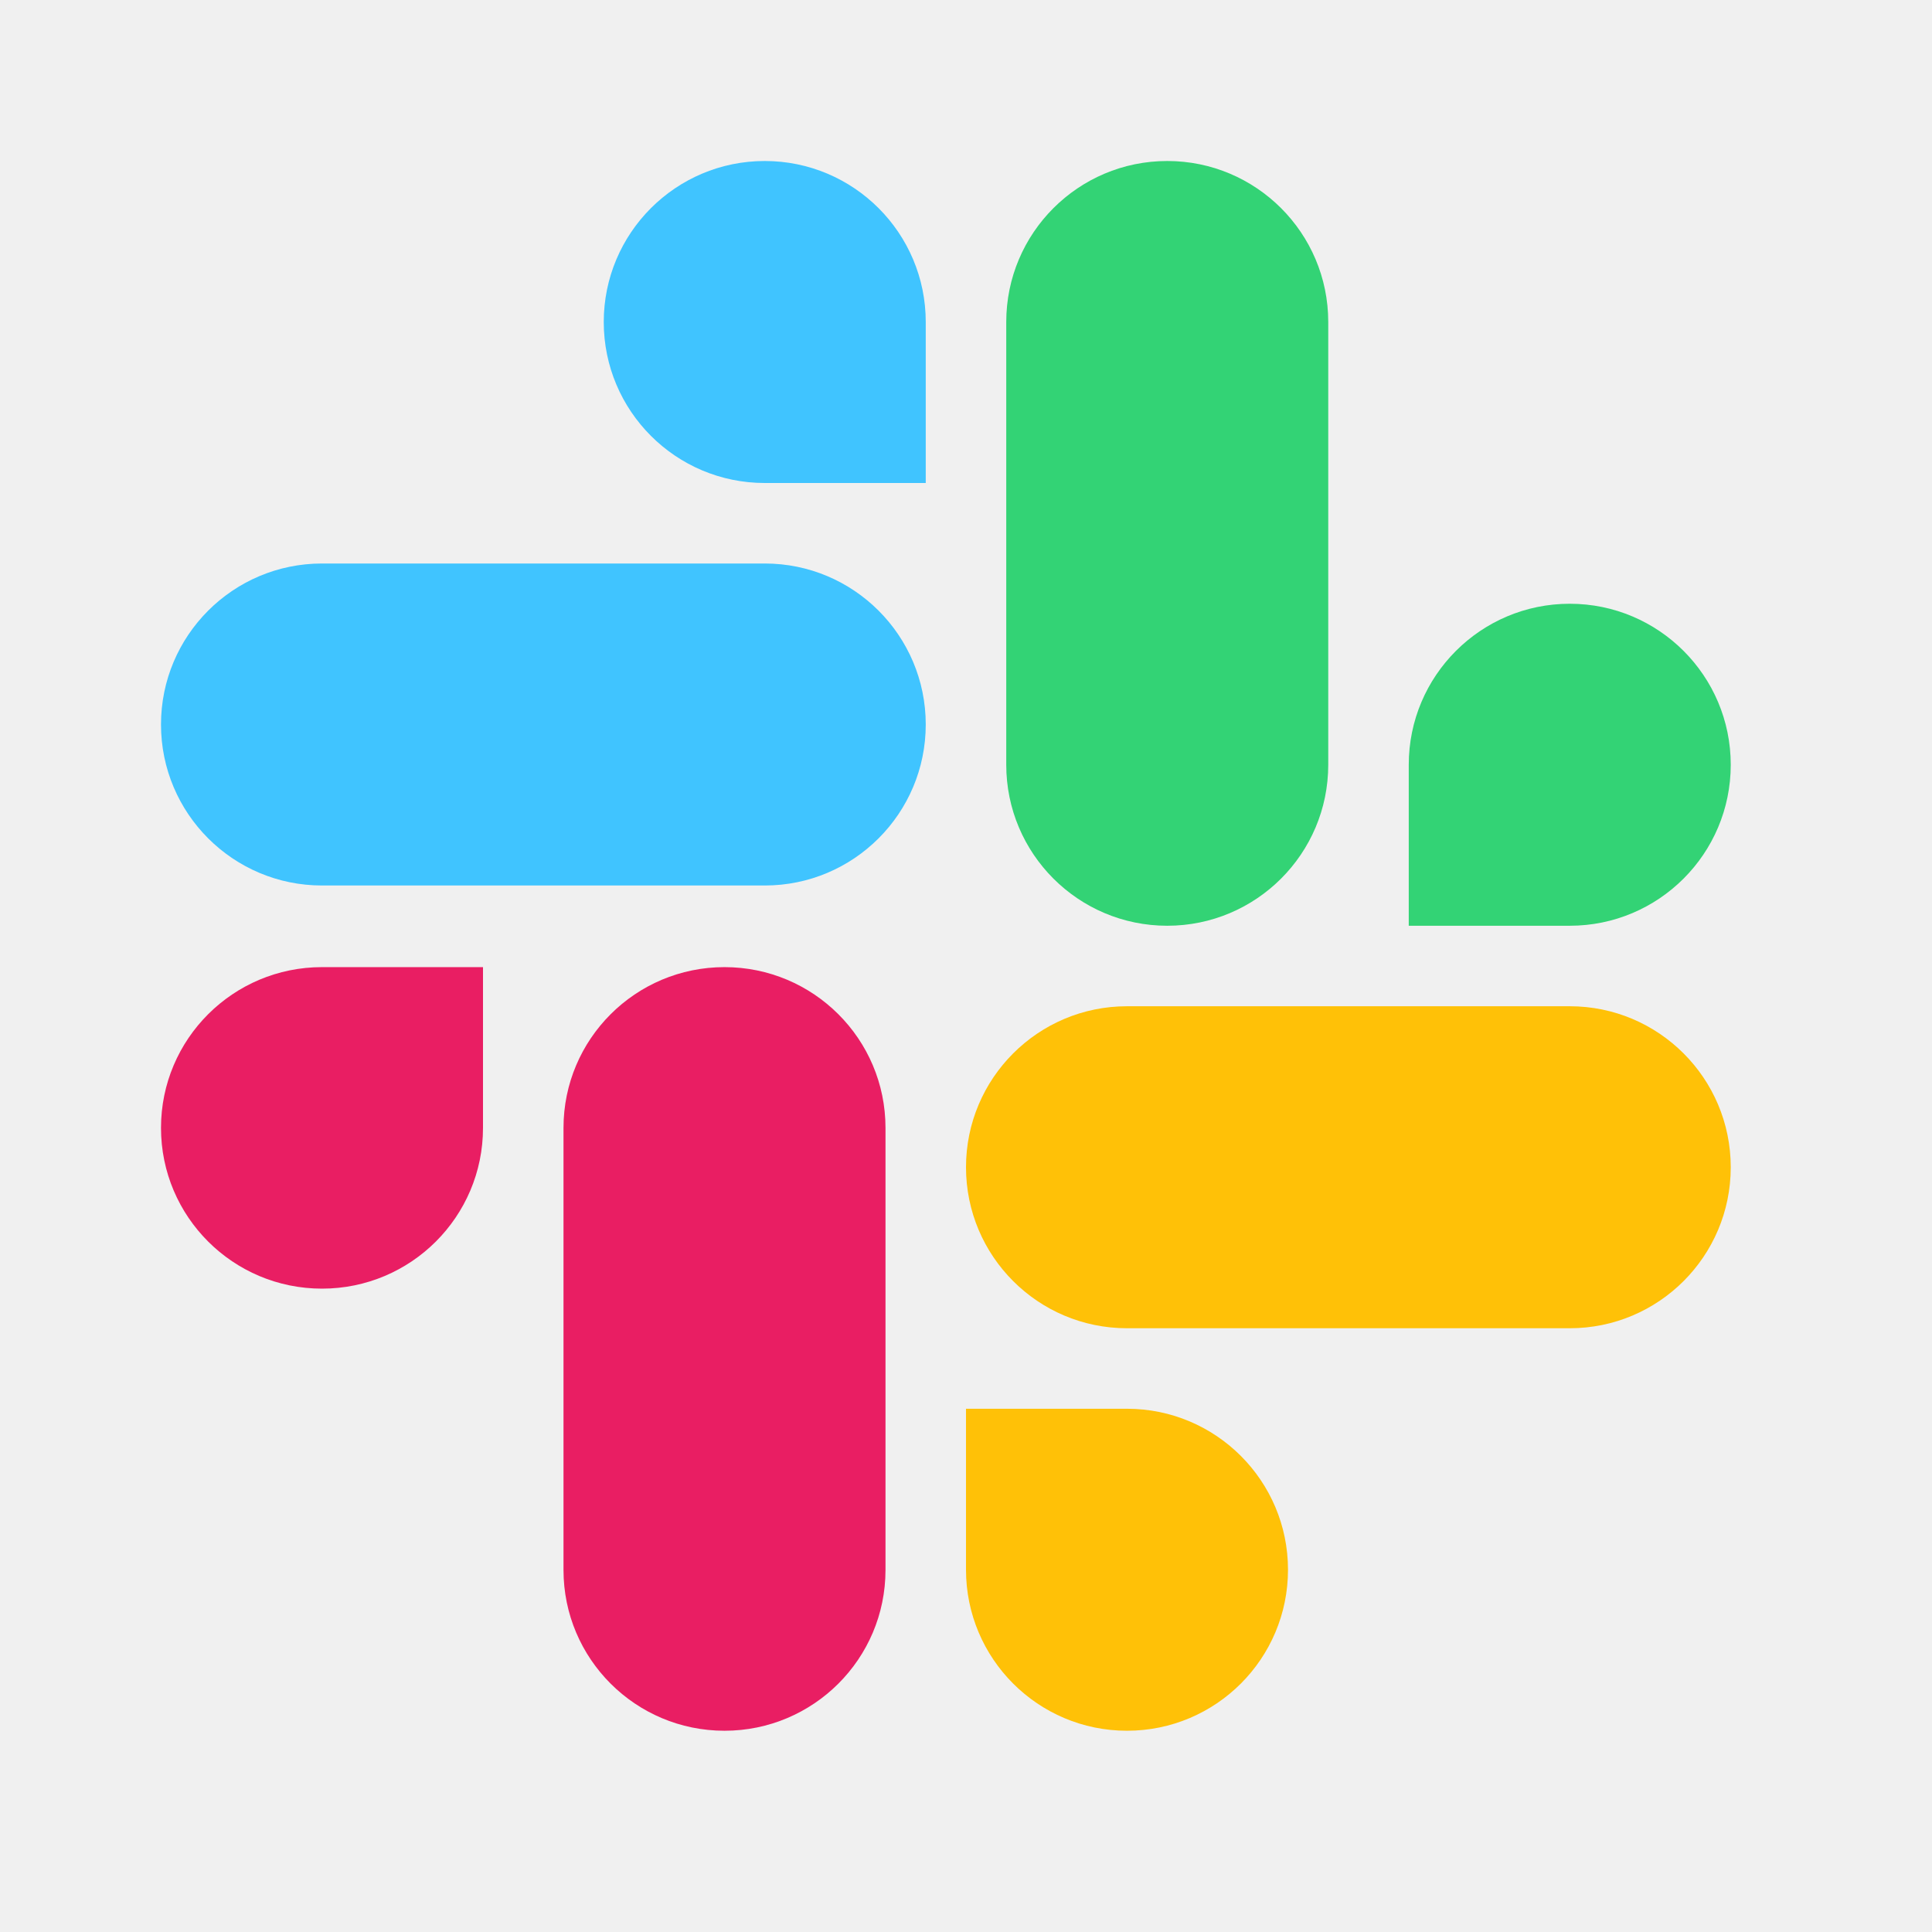
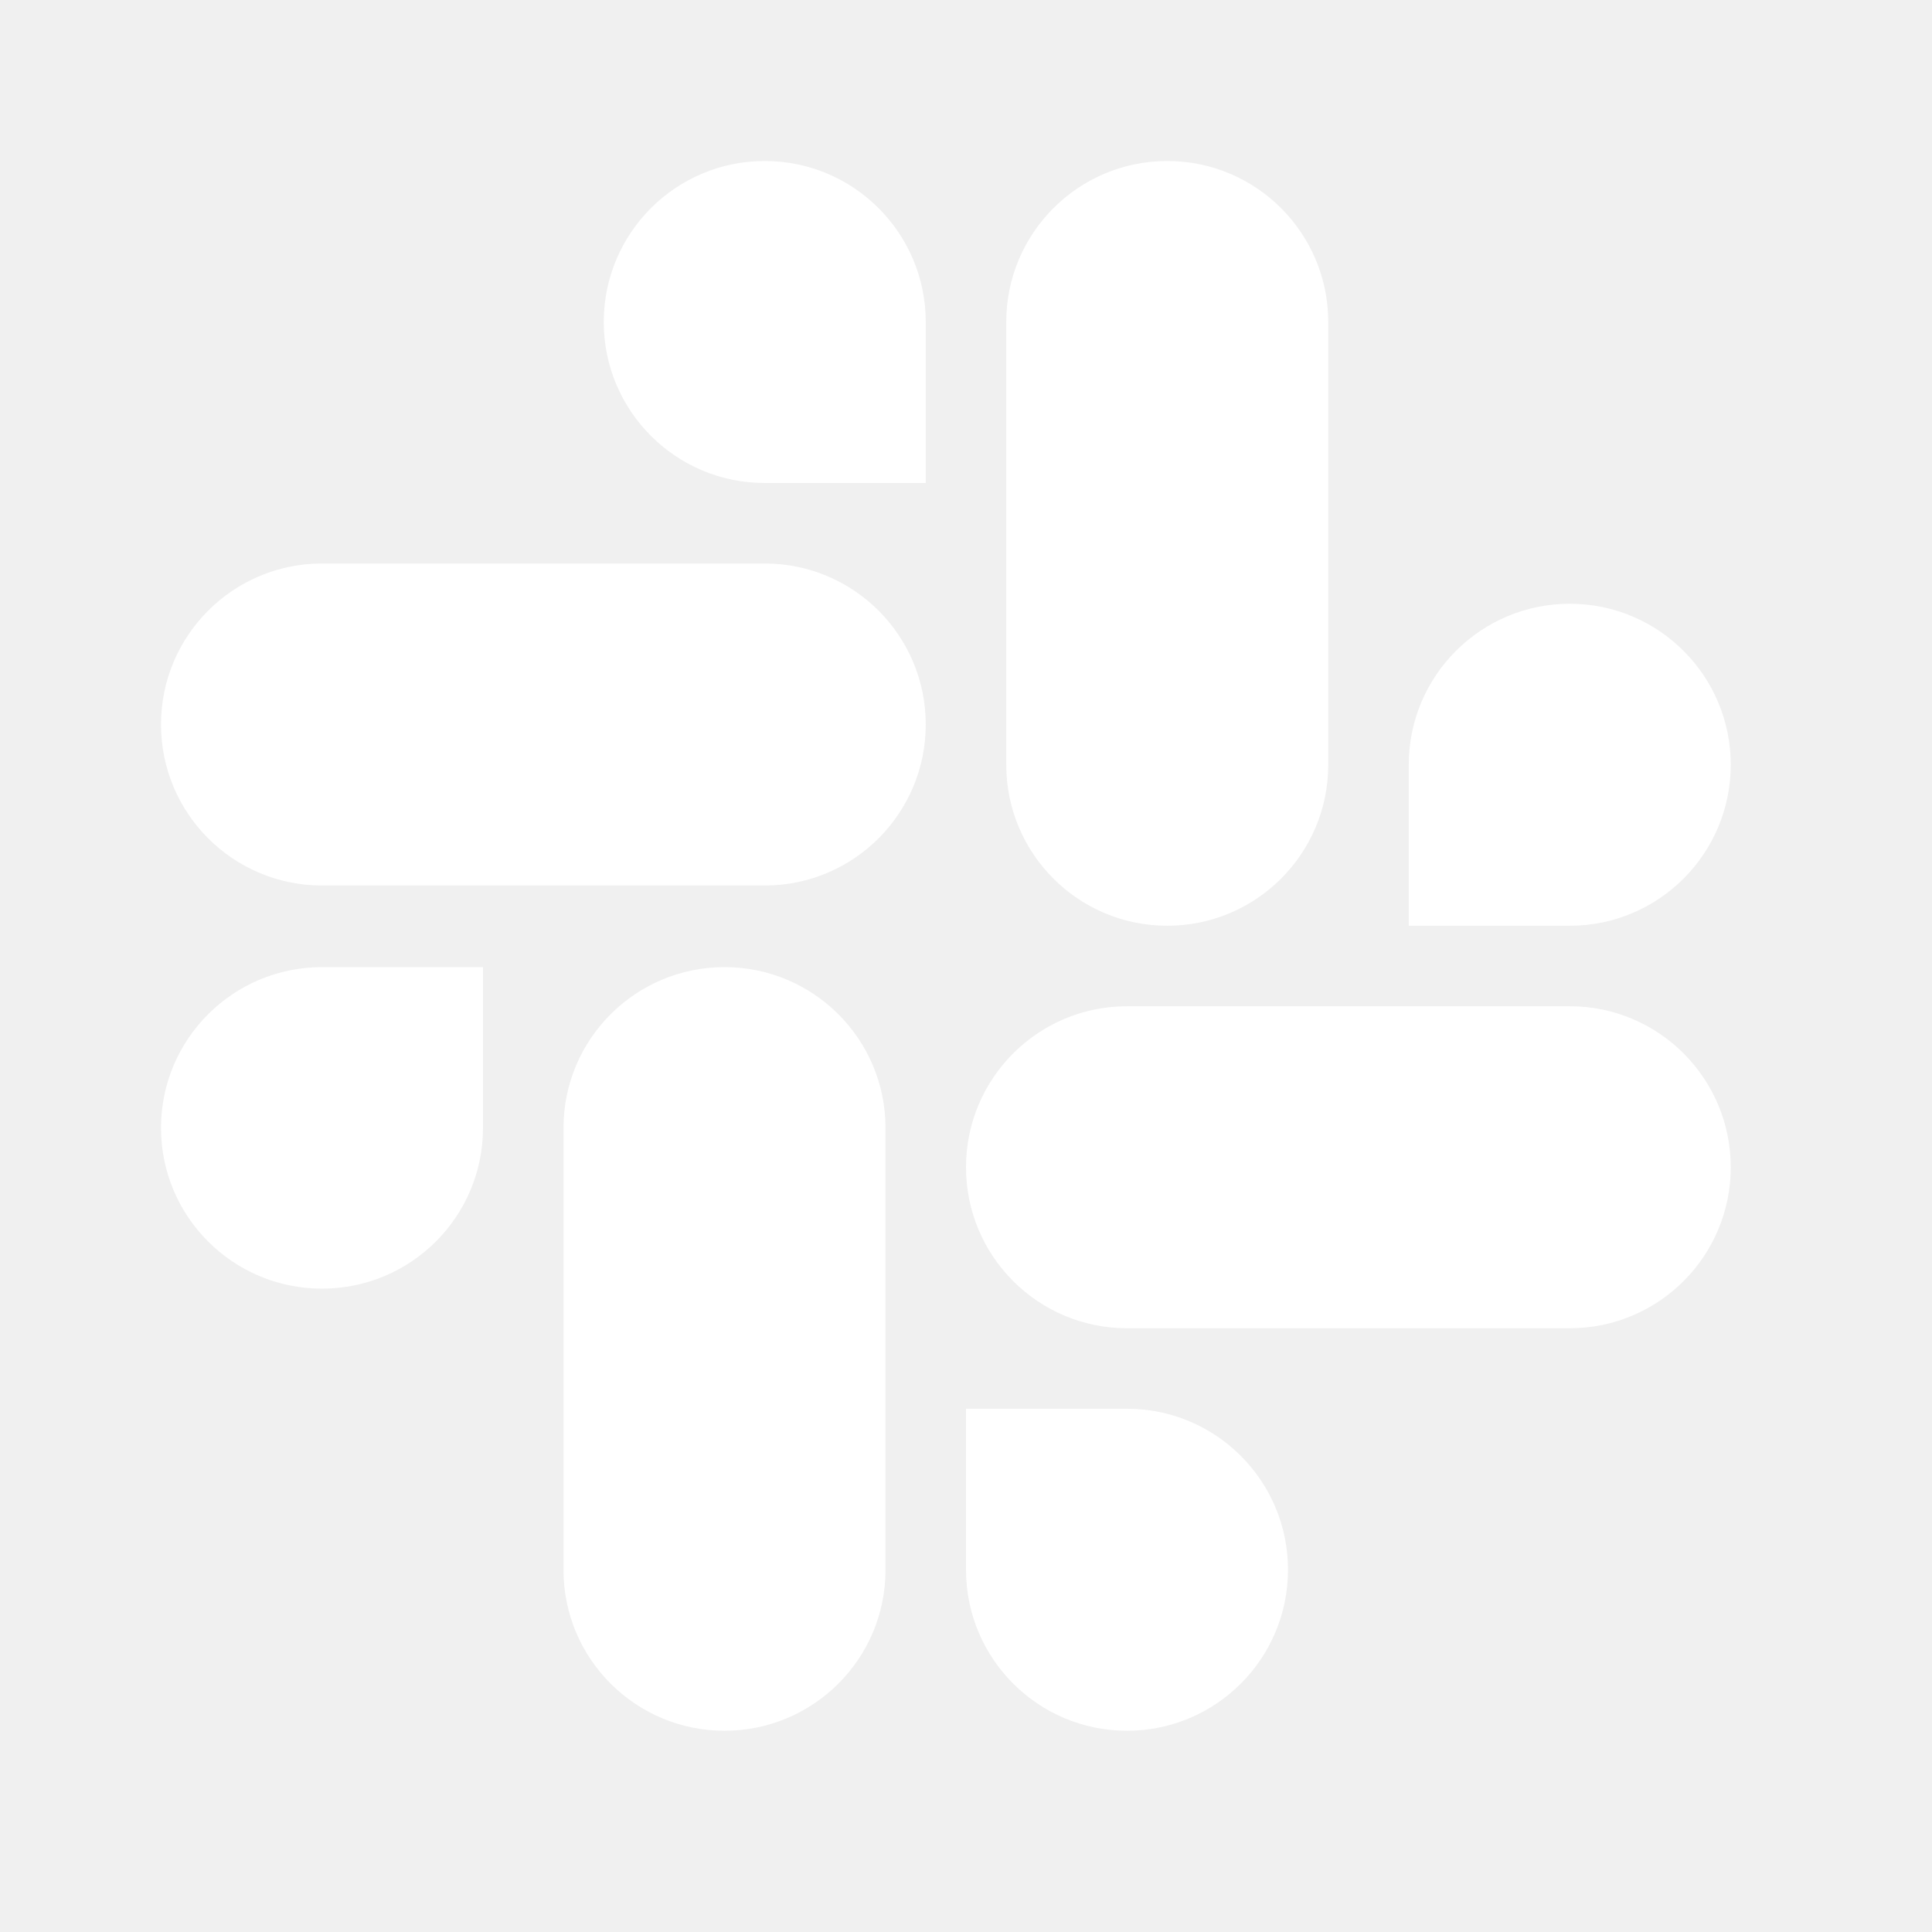
<svg xmlns="http://www.w3.org/2000/svg" viewBox="0 0 48 48" width="48px" height="48px">
-   <path fill="#33d375" d="M33,8c0-2.209-1.791-4-4-4s-4,1.791-4,4c0,1.254,0,9.741,0,11c0,2.209,1.791,4,4,4s4-1.791,4-4 C33,17.741,33,9.254,33,8z" />
-   <path fill="#33d375" d="M43,19c0,2.209-1.791,4-4,4c-1.195,0-4,0-4,0s0-2.986,0-4c0-2.209,1.791-4,4-4S43,16.791,43,19z" />
-   <path fill="#40c4ff" d="M8,14c-2.209,0-4,1.791-4,4s1.791,4,4,4c1.254,0,9.741,0,11,0c2.209,0,4-1.791,4-4s-1.791-4-4-4 C17.741,14,9.254,14,8,14z" />
-   <path fill="#40c4ff" d="M19,4c2.209,0,4,1.791,4,4c0,1.195,0,4,0,4s-2.986,0-4,0c-2.209,0-4-1.791-4-4S16.791,4,19,4z" />
-   <path fill="#e91e63" d="M14,39.006C14,41.212,15.791,43,18,43s4-1.788,4-3.994c0-1.252,0-9.727,0-10.984 c0-2.206-1.791-3.994-4-3.994s-4,1.788-4,3.994C14,29.279,14,37.754,14,39.006z" />
-   <path fill="#e91e63" d="M4,28.022c0-2.206,1.791-3.994,4-3.994c1.195,0,4,0,4,0s0,2.981,0,3.994c0,2.206-1.791,3.994-4,3.994 S4,30.228,4,28.022z" />
-   <path fill="#ffc107" d="M39,33c2.209,0,4-1.791,4-4s-1.791-4-4-4c-1.254,0-9.741,0-11,0c-2.209,0-4,1.791-4,4s1.791,4,4,4 C29.258,33,37.746,33,39,33z" />
-   <path fill="#ffc107" d="M28,43c-2.209,0-4-1.791-4-4c0-1.195,0-4,0-4s2.986,0,4,0c2.209,0,4,1.791,4,4S30.209,43,28,43z" />
+   <path fill="#fff" d="M33,8c0-2.209-1.791-4-4-4s-4,1.791-4,4c0,1.254,0,9.741,0,11c0,2.209,1.791,4,4,4s4-1.791,4-4 C33,17.741,33,9.254,33,8z" />
+   <path fill="#fff" d="M43,19c0,2.209-1.791,4-4,4c-1.195,0-4,0-4,0s0-2.986,0-4c0-2.209,1.791-4,4-4S43,16.791,43,19z" />
+   <path fill="#fff" d="M8,14c-2.209,0-4,1.791-4,4s1.791,4,4,4c1.254,0,9.741,0,11,0c2.209,0,4-1.791,4-4s-1.791-4-4-4 C17.741,14,9.254,14,8,14z" />
+   <path fill="#fff" d="M19,4c2.209,0,4,1.791,4,4c0,1.195,0,4,0,4s-2.986,0-4,0c-2.209,0-4-1.791-4-4S16.791,4,19,4z" />
+   <path fill="#fff" d="M14,39.006C14,41.212,15.791,43,18,43s4-1.788,4-3.994c0-1.252,0-9.727,0-10.984 c0-2.206-1.791-3.994-4-3.994s-4,1.788-4,3.994C14,29.279,14,37.754,14,39.006z" />
+   <path fill="#fff" d="M4,28.022c0-2.206,1.791-3.994,4-3.994c1.195,0,4,0,4,0s0,2.981,0,3.994c0,2.206-1.791,3.994-4,3.994 S4,30.228,4,28.022z" />
+   <path fill="#fff" d="M39,33c2.209,0,4-1.791,4-4s-1.791-4-4-4c-1.254,0-9.741,0-11,0c-2.209,0-4,1.791-4,4s1.791,4,4,4 C29.258,33,37.746,33,39,33z" />
+   <path fill="#fff" d="M28,43c-2.209,0-4-1.791-4-4c0-1.195,0-4,0-4s2.986,0,4,0c2.209,0,4,1.791,4,4S30.209,43,28,43z" />
</svg>
